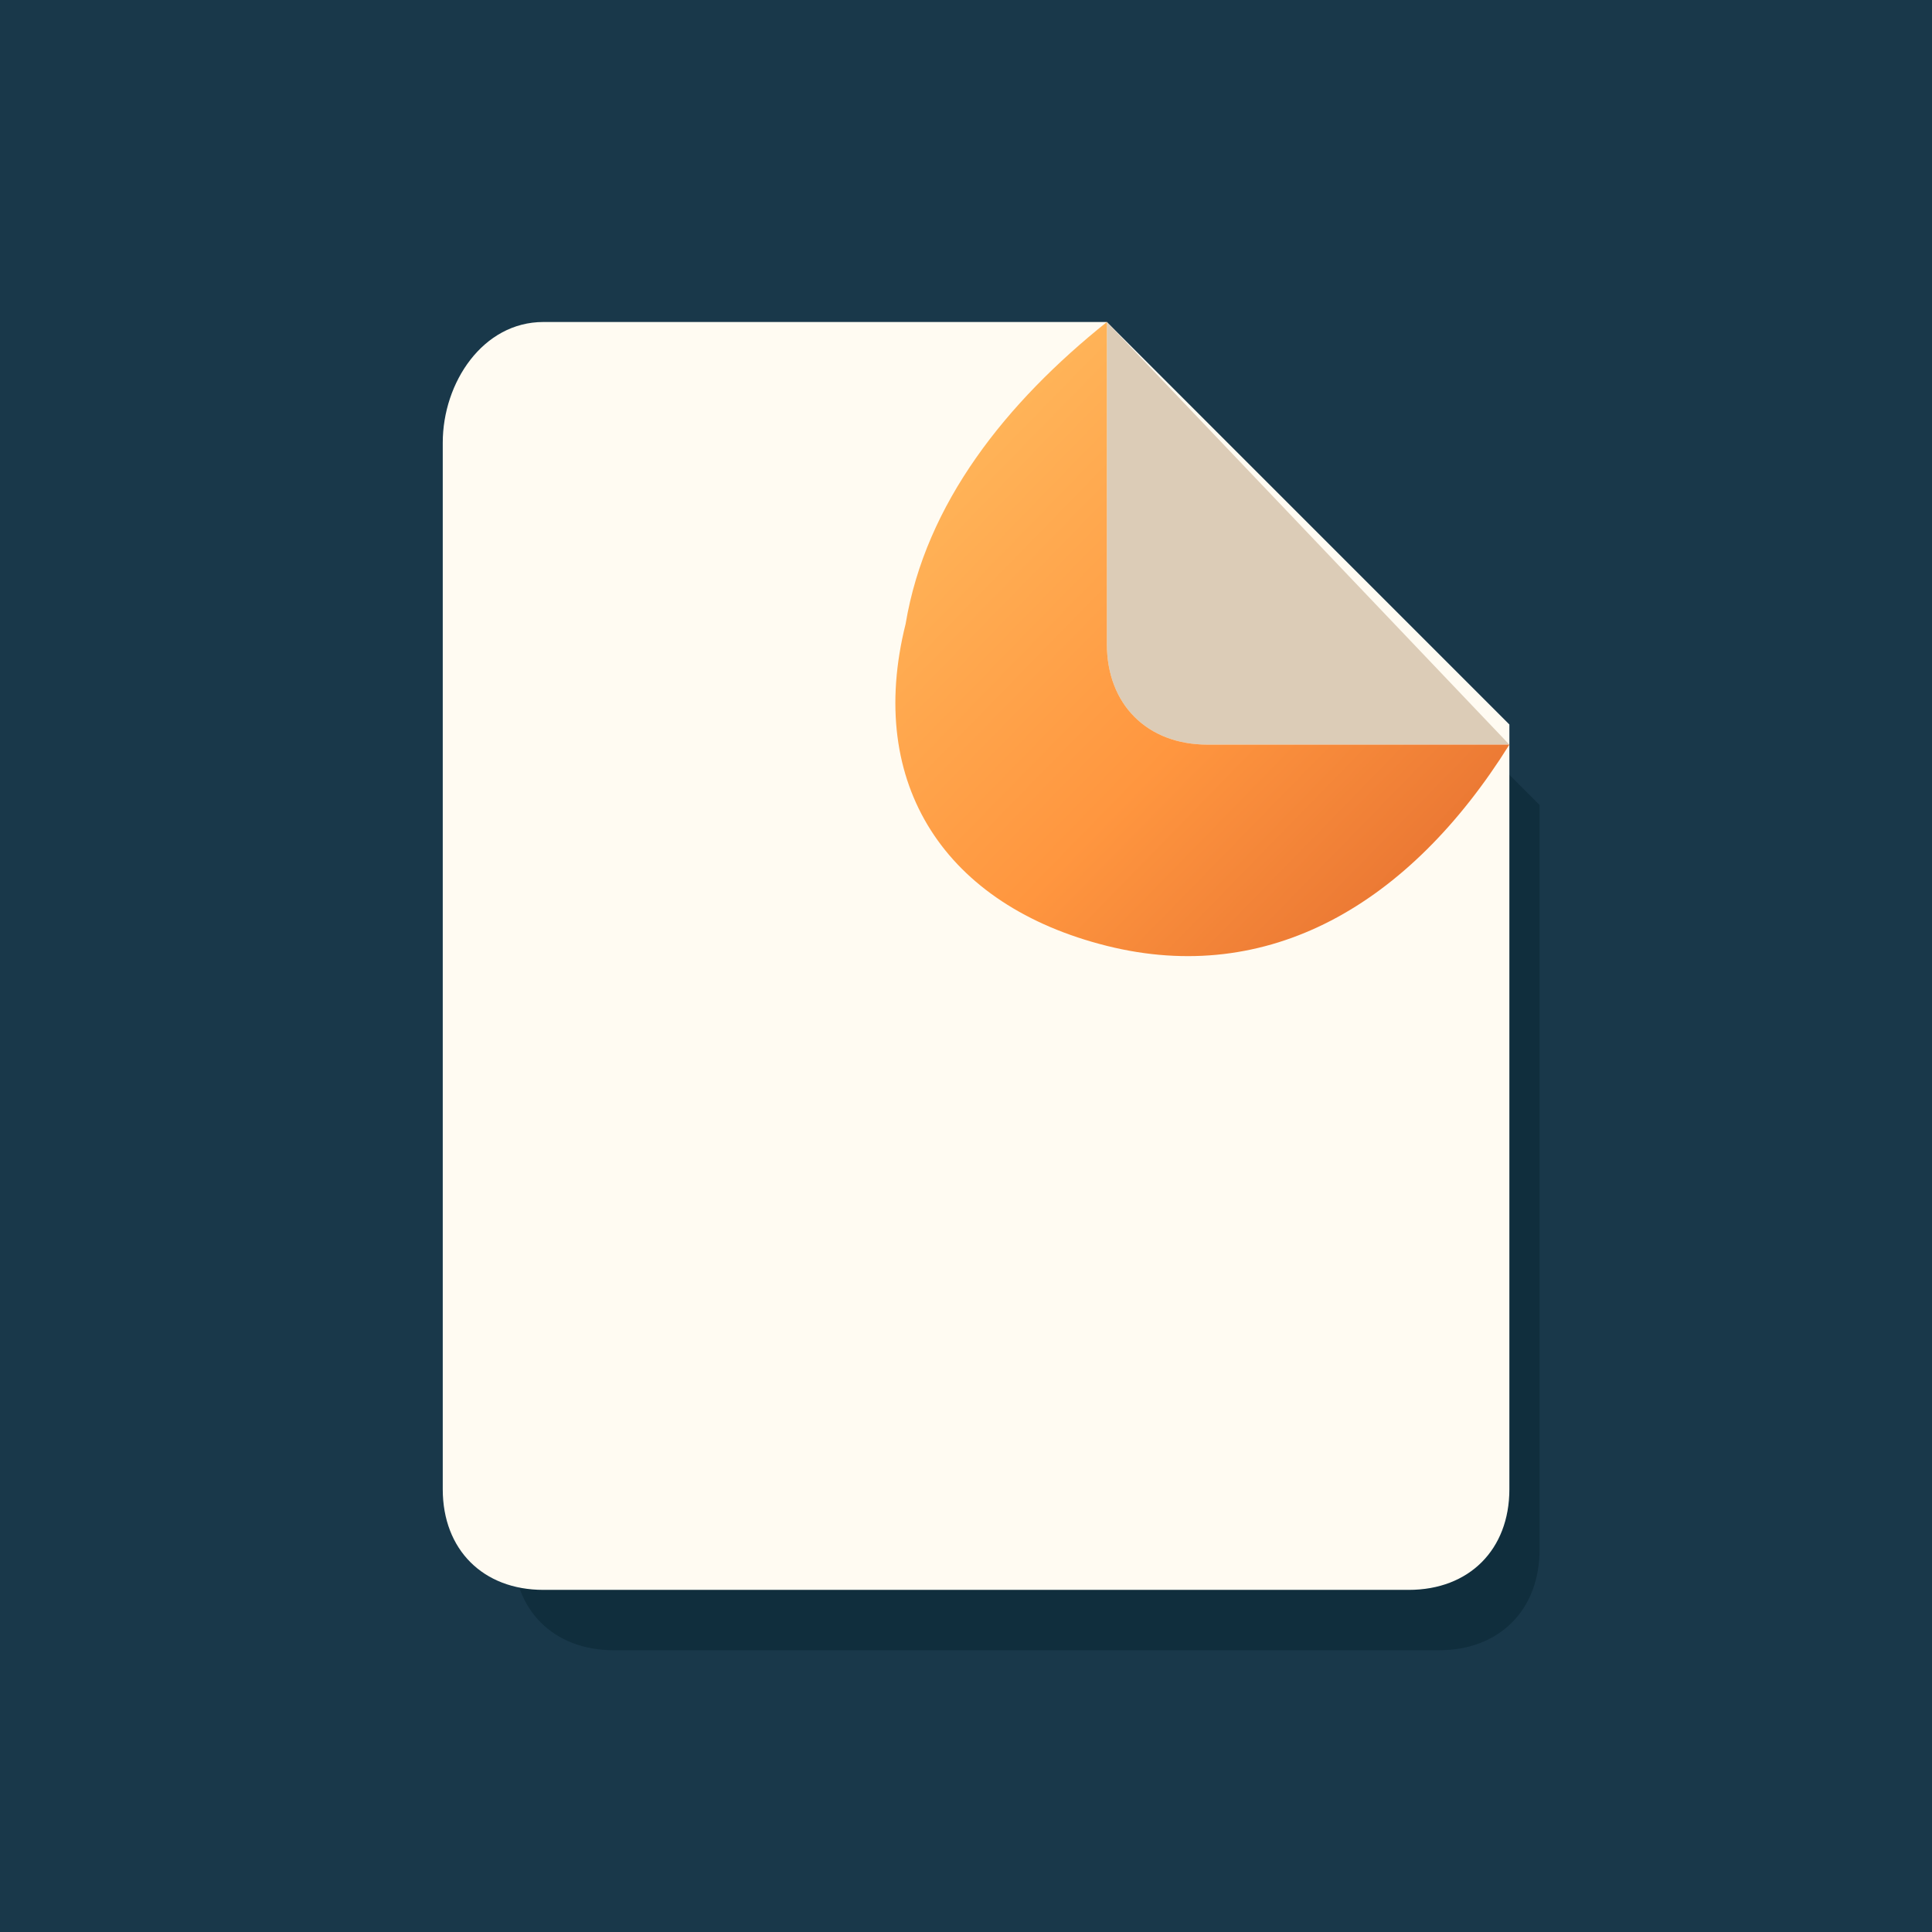
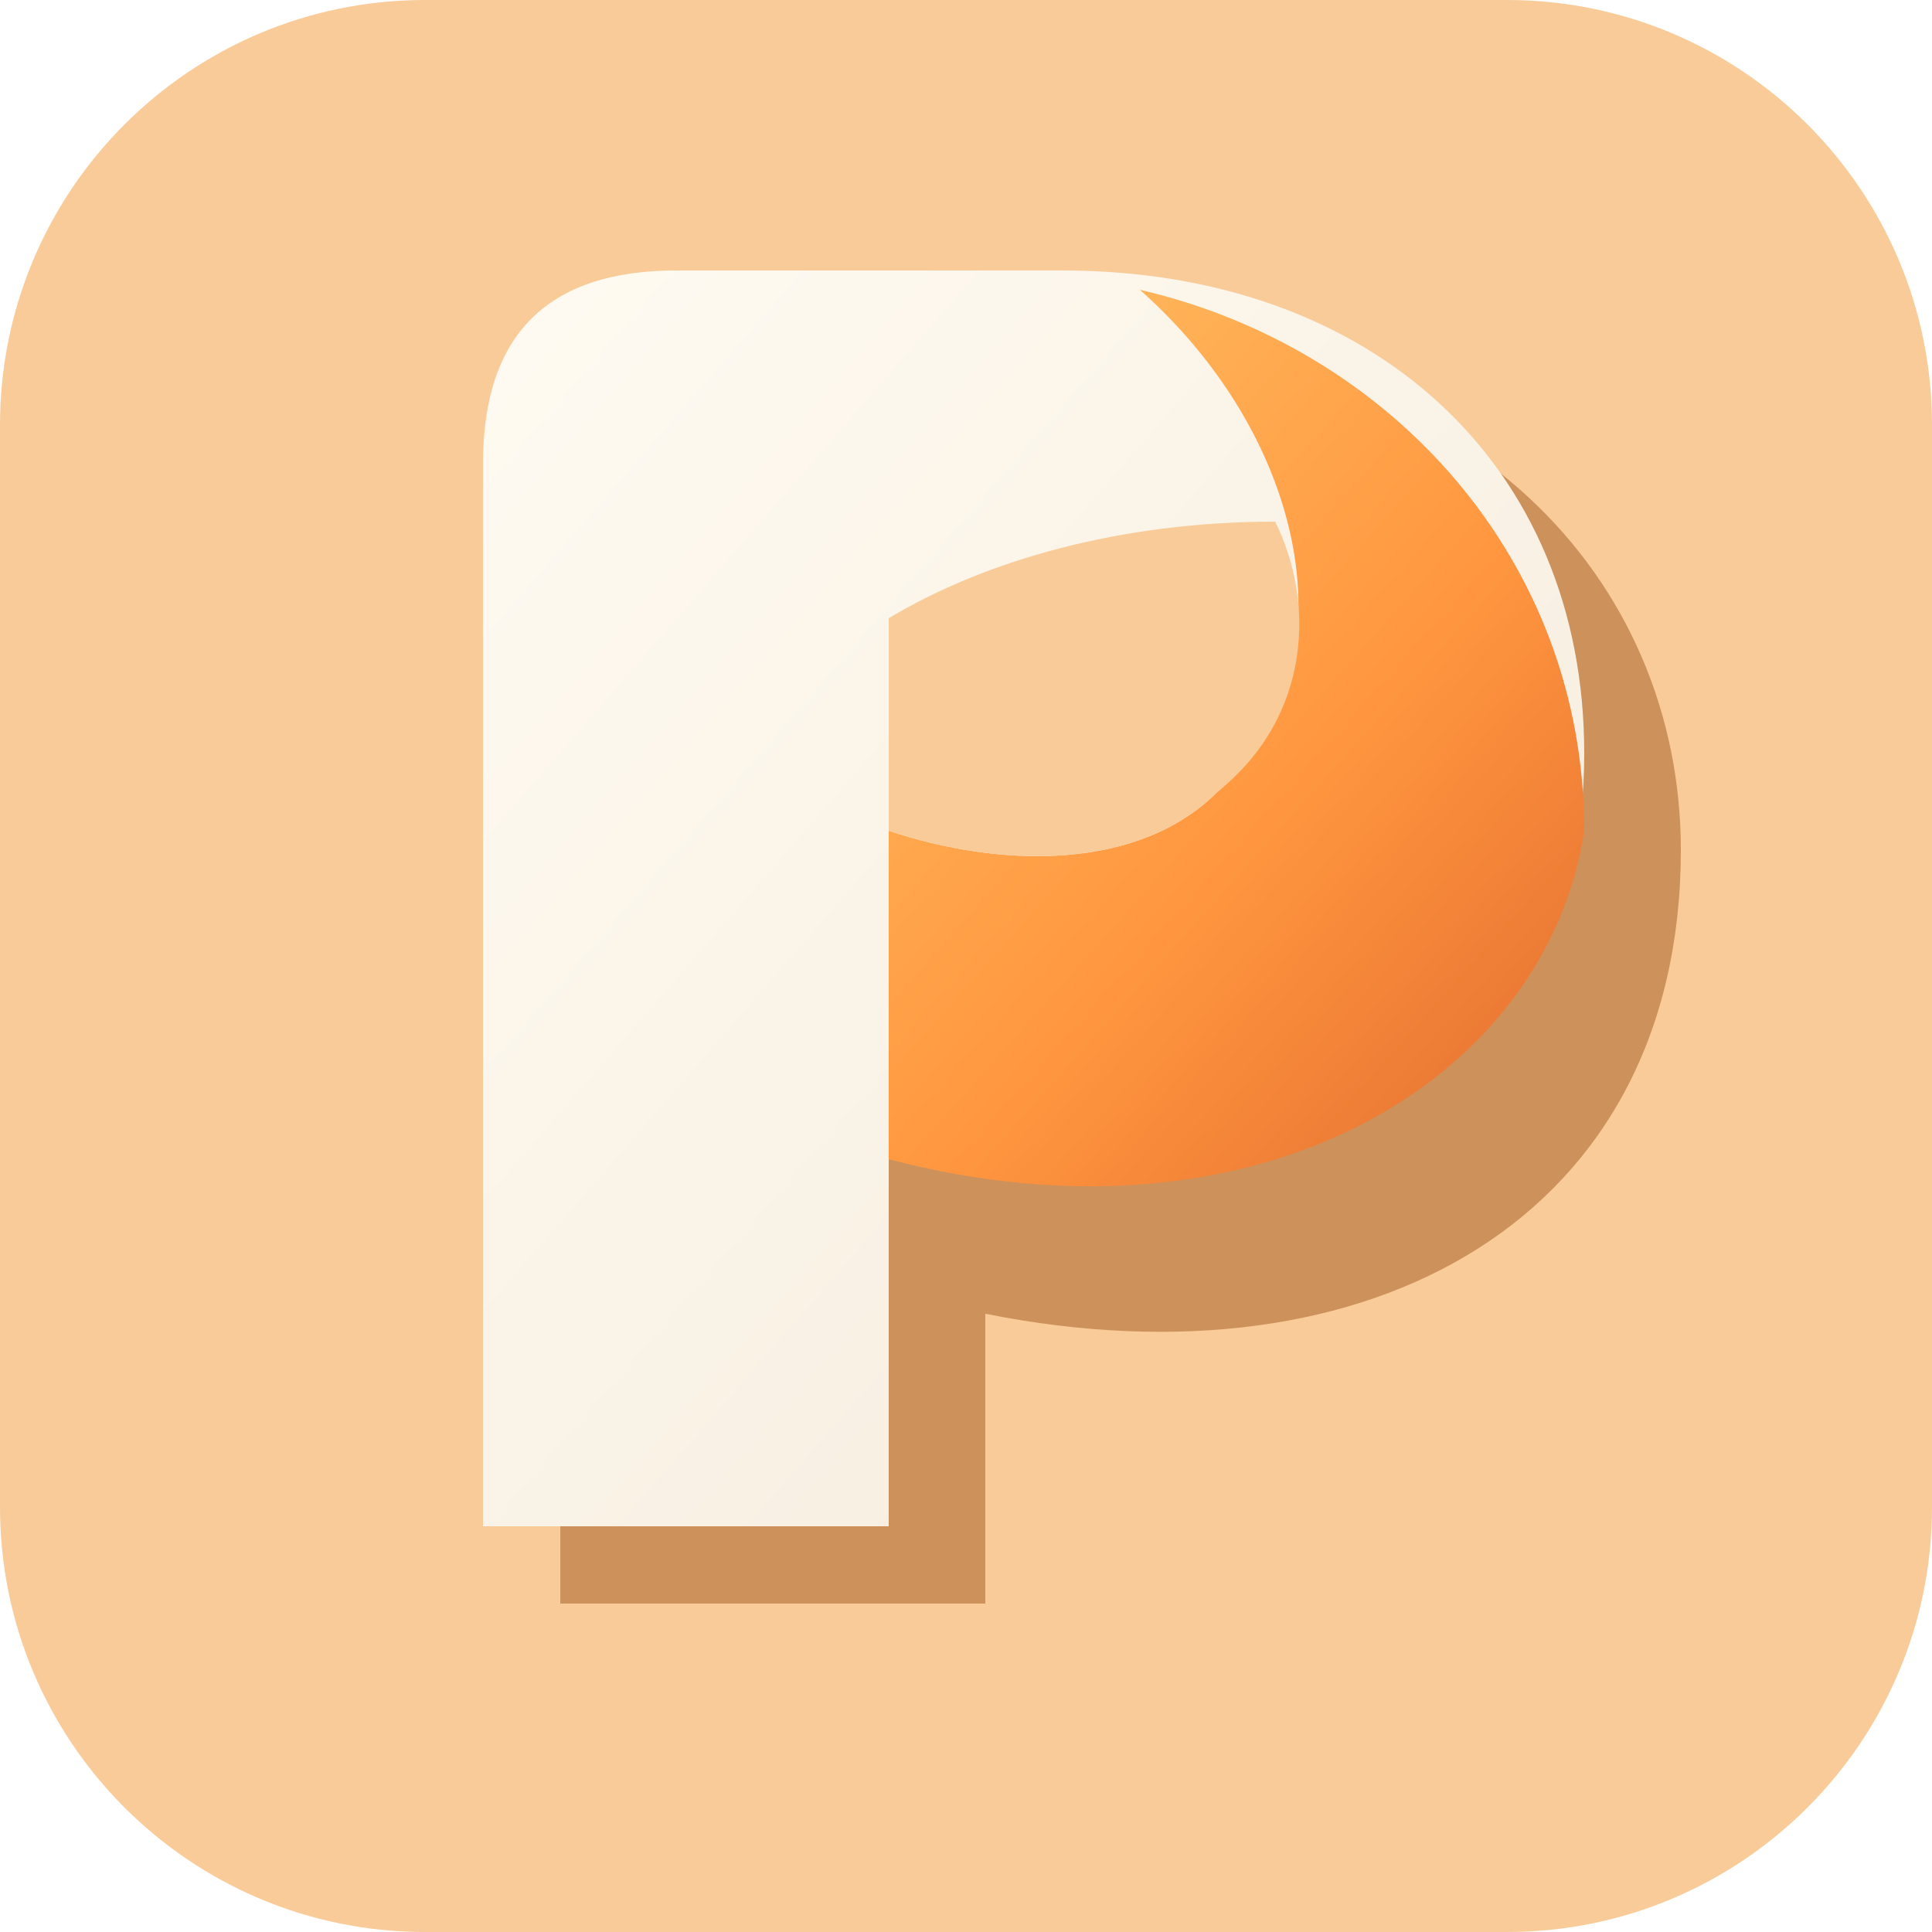
- <svg xmlns="http://www.w3.org/2000/svg" width="96" height="96" viewBox="0 0 96 96">
+ <svg xmlns="http://www.w3.org/2000/svg" width="96" height="96" viewBox="0 0 100 100">
  <defs>
-     <linearGradient id="ember" x1=".1" y1=".1" x2=".9" y2=".9">
-       <stop offset="0" stop-color="#FFB85C" />
-       <stop offset=".58" stop-color="#FF963F" />
+     <linearGradient id="paper" x1="0" y1="0" x2="1" y2="1">
+       <stop stop-color="#FFFBF2" />
+       <stop offset="1" stop-color="#F4EADB" />
+     </linearGradient>
+     <linearGradient id="ember" x1="0.12" y1="0.1" x2="0.85" y2="0.95">
+       <stop stop-color="#FFB85C" />
+       <stop offset="0.58" stop-color="#FF963F" />
      <stop offset="1" stop-color="#E87432" />
    </linearGradient>
+     <linearGradient id="inner" x1="0" y1="0" x2="1" y2="1">
+       <stop stop-color="#C85C27" />
+       <stop offset="1" stop-color="#FFB85C" />
+     </linearGradient>
  </defs>
-   <rect width="96" height="96" fill="#19384A" />
-   <path d="M29 18h26l20 20v37c0 3-2 5-5 5H29c-3 0-5-2-5-5V23c0-3 2-5 5-5Z" fill="#102E3D" transform="translate(1.5 2)" />
-   <path d="M27 16h28l20 20v38c0 3-2 5-5 5H27c-3 0-5-2-5-5V22c0-3 2-6 5-6Z" fill="#FFFBF2" />
-   <path d="M55 16v16c0 3 2 5 5 5h15L55 16Z" fill="#DCCCB7" />
-   <path d="M55 16v16c0 3 2 5 5 5h15c-5 8-12 12-20 10-8-2-12-8-10-16 1-6 5-11 10-15Z" fill="url(#ember)" />
+   <rect width="100" height="100" rx="22" fill="#F8CB98" />
+   <path d="M27 80V24Q27 15 36 15H55C74 15 85 27 85 41C85 60 69 69 49 65V80Z" fill="#CD915C" transform="translate(2 3)" />
+   <path d="M25 79V24Q25 14 35 14H55C71 14 82 24 82 39C82 55 69 62 46 60V79Z" fill="url(#paper)" />
+   <path d="M46 32V60C65 65 80 56 82 43C82 29 72 18 59 15C68 23 70 35 63 41C59 45 52 45 46 43Z" fill="url(#ember)" />
+   <path d="M46 32V43C52 45 59 45 63 41C68 37 68 31 66 27C58 27 51 29 46 32Z" fill="#F8CB98" />
</svg>
